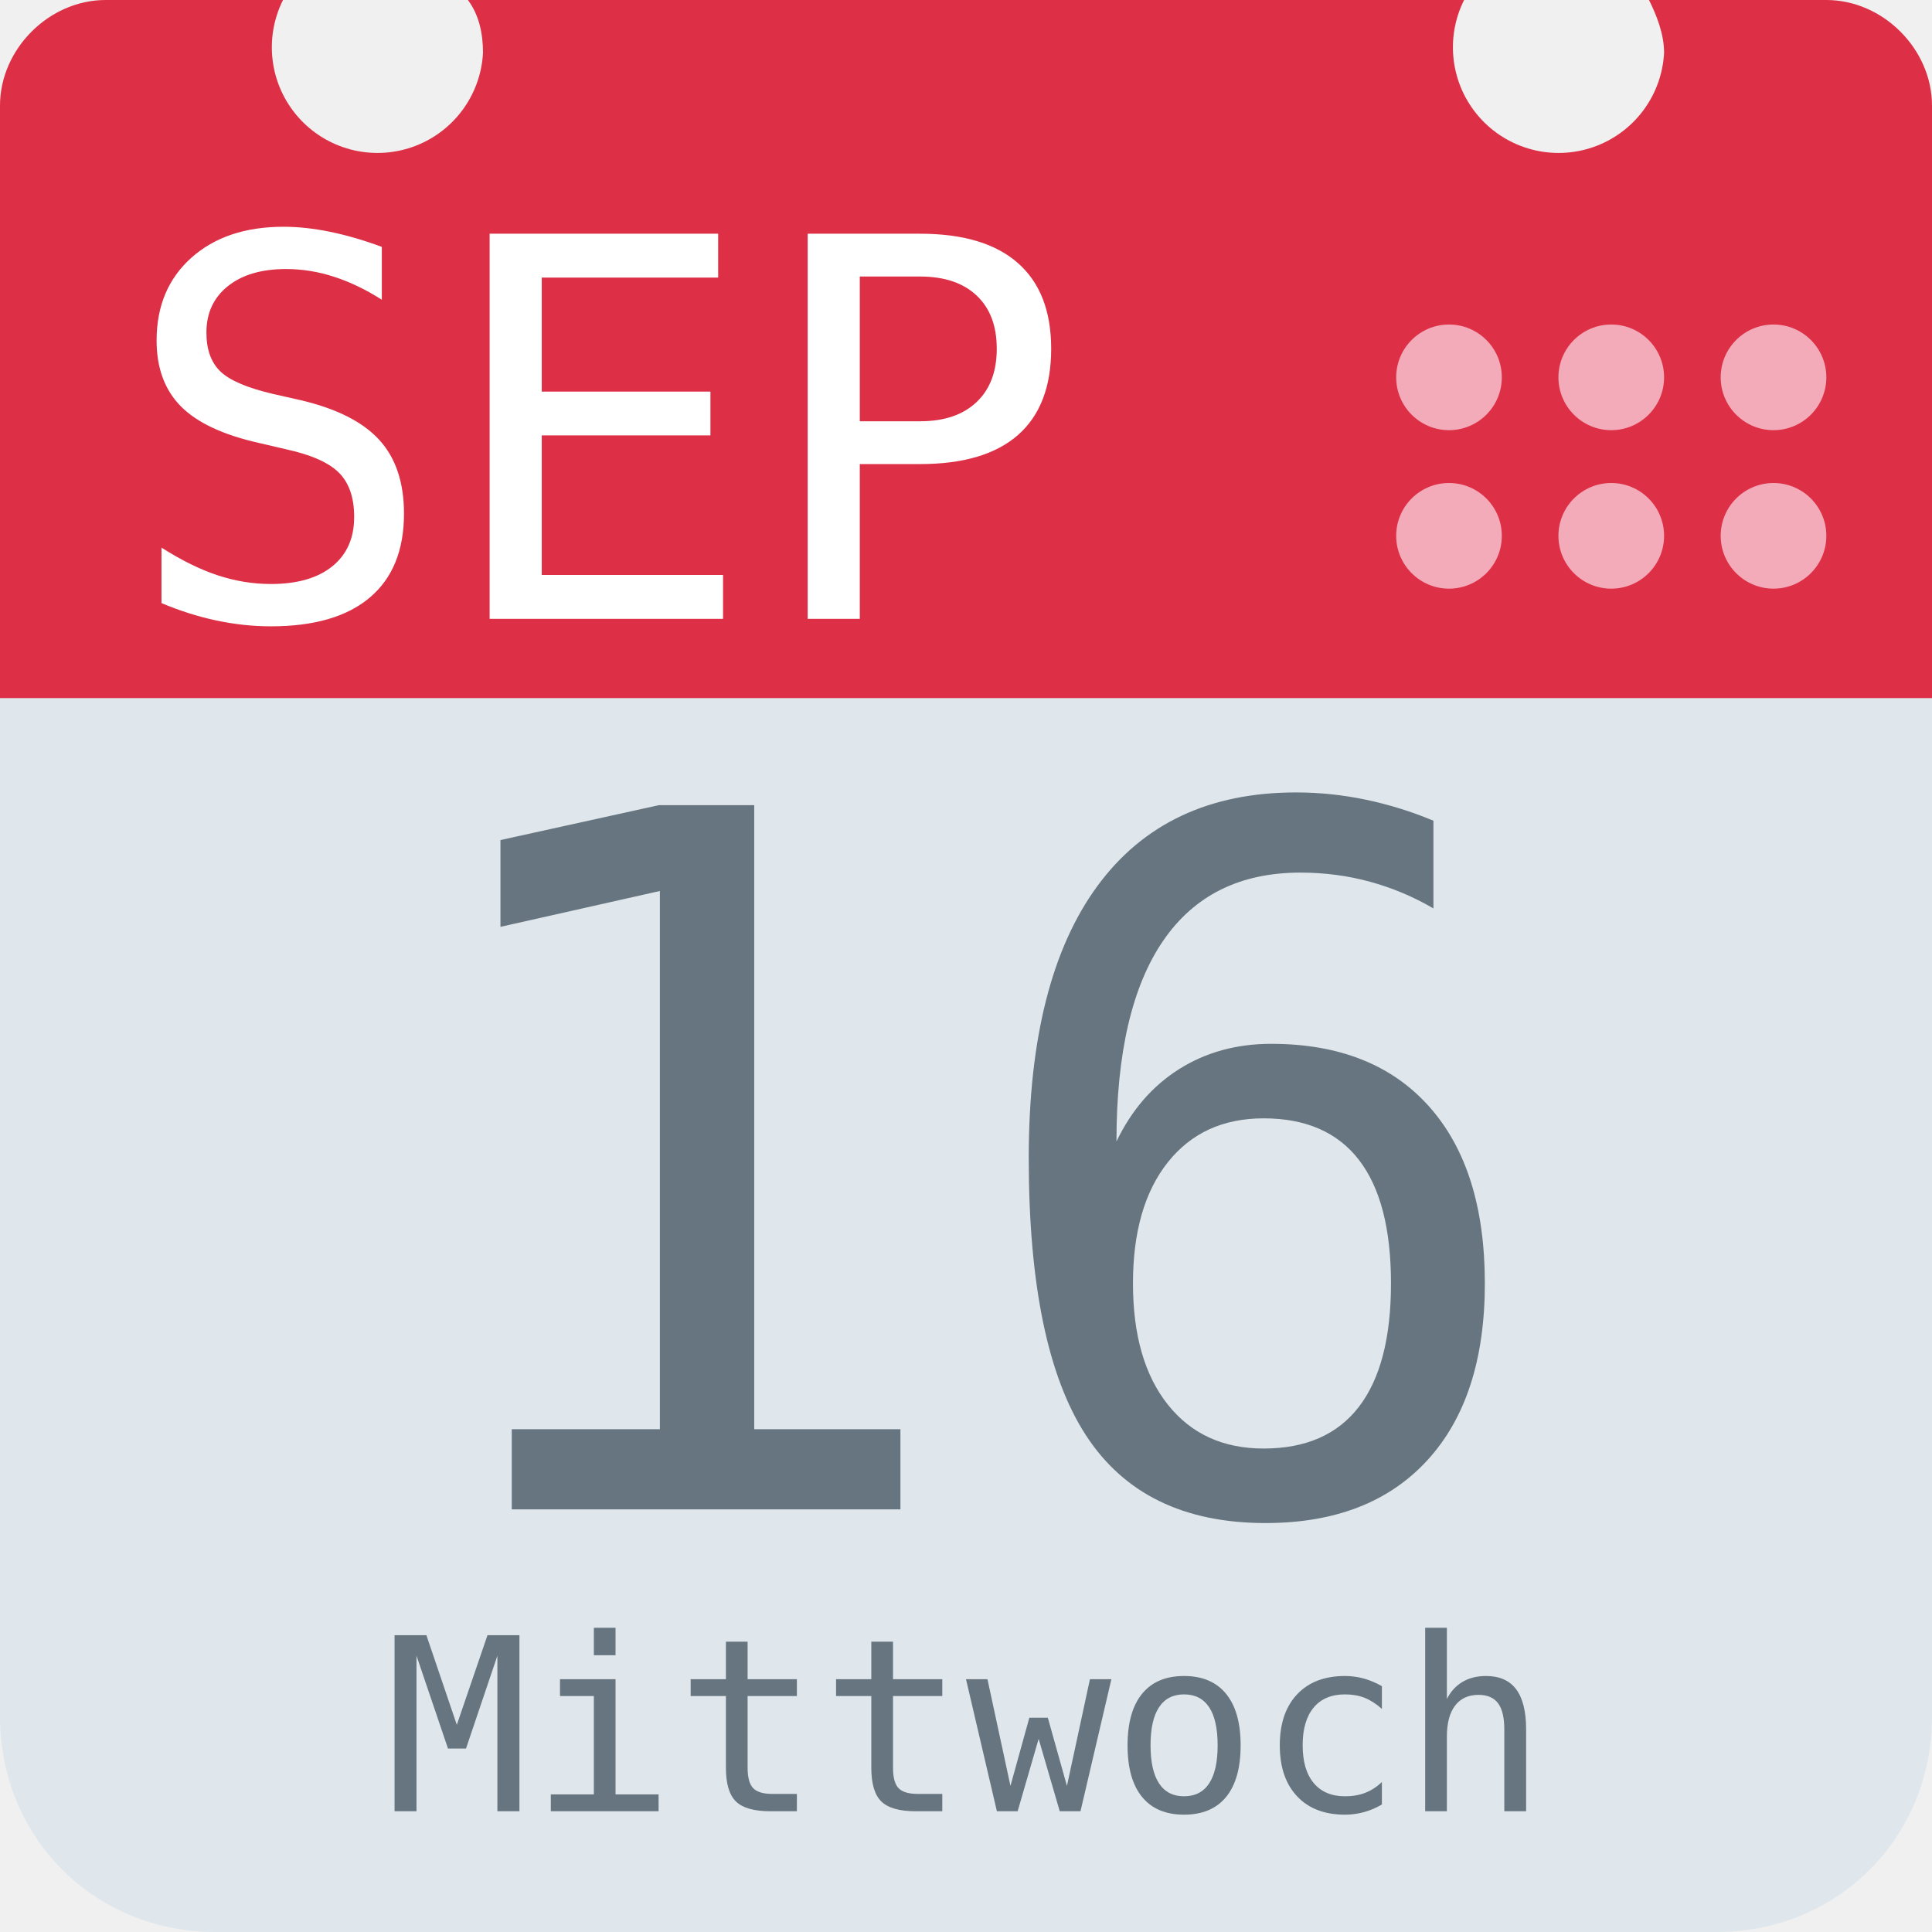
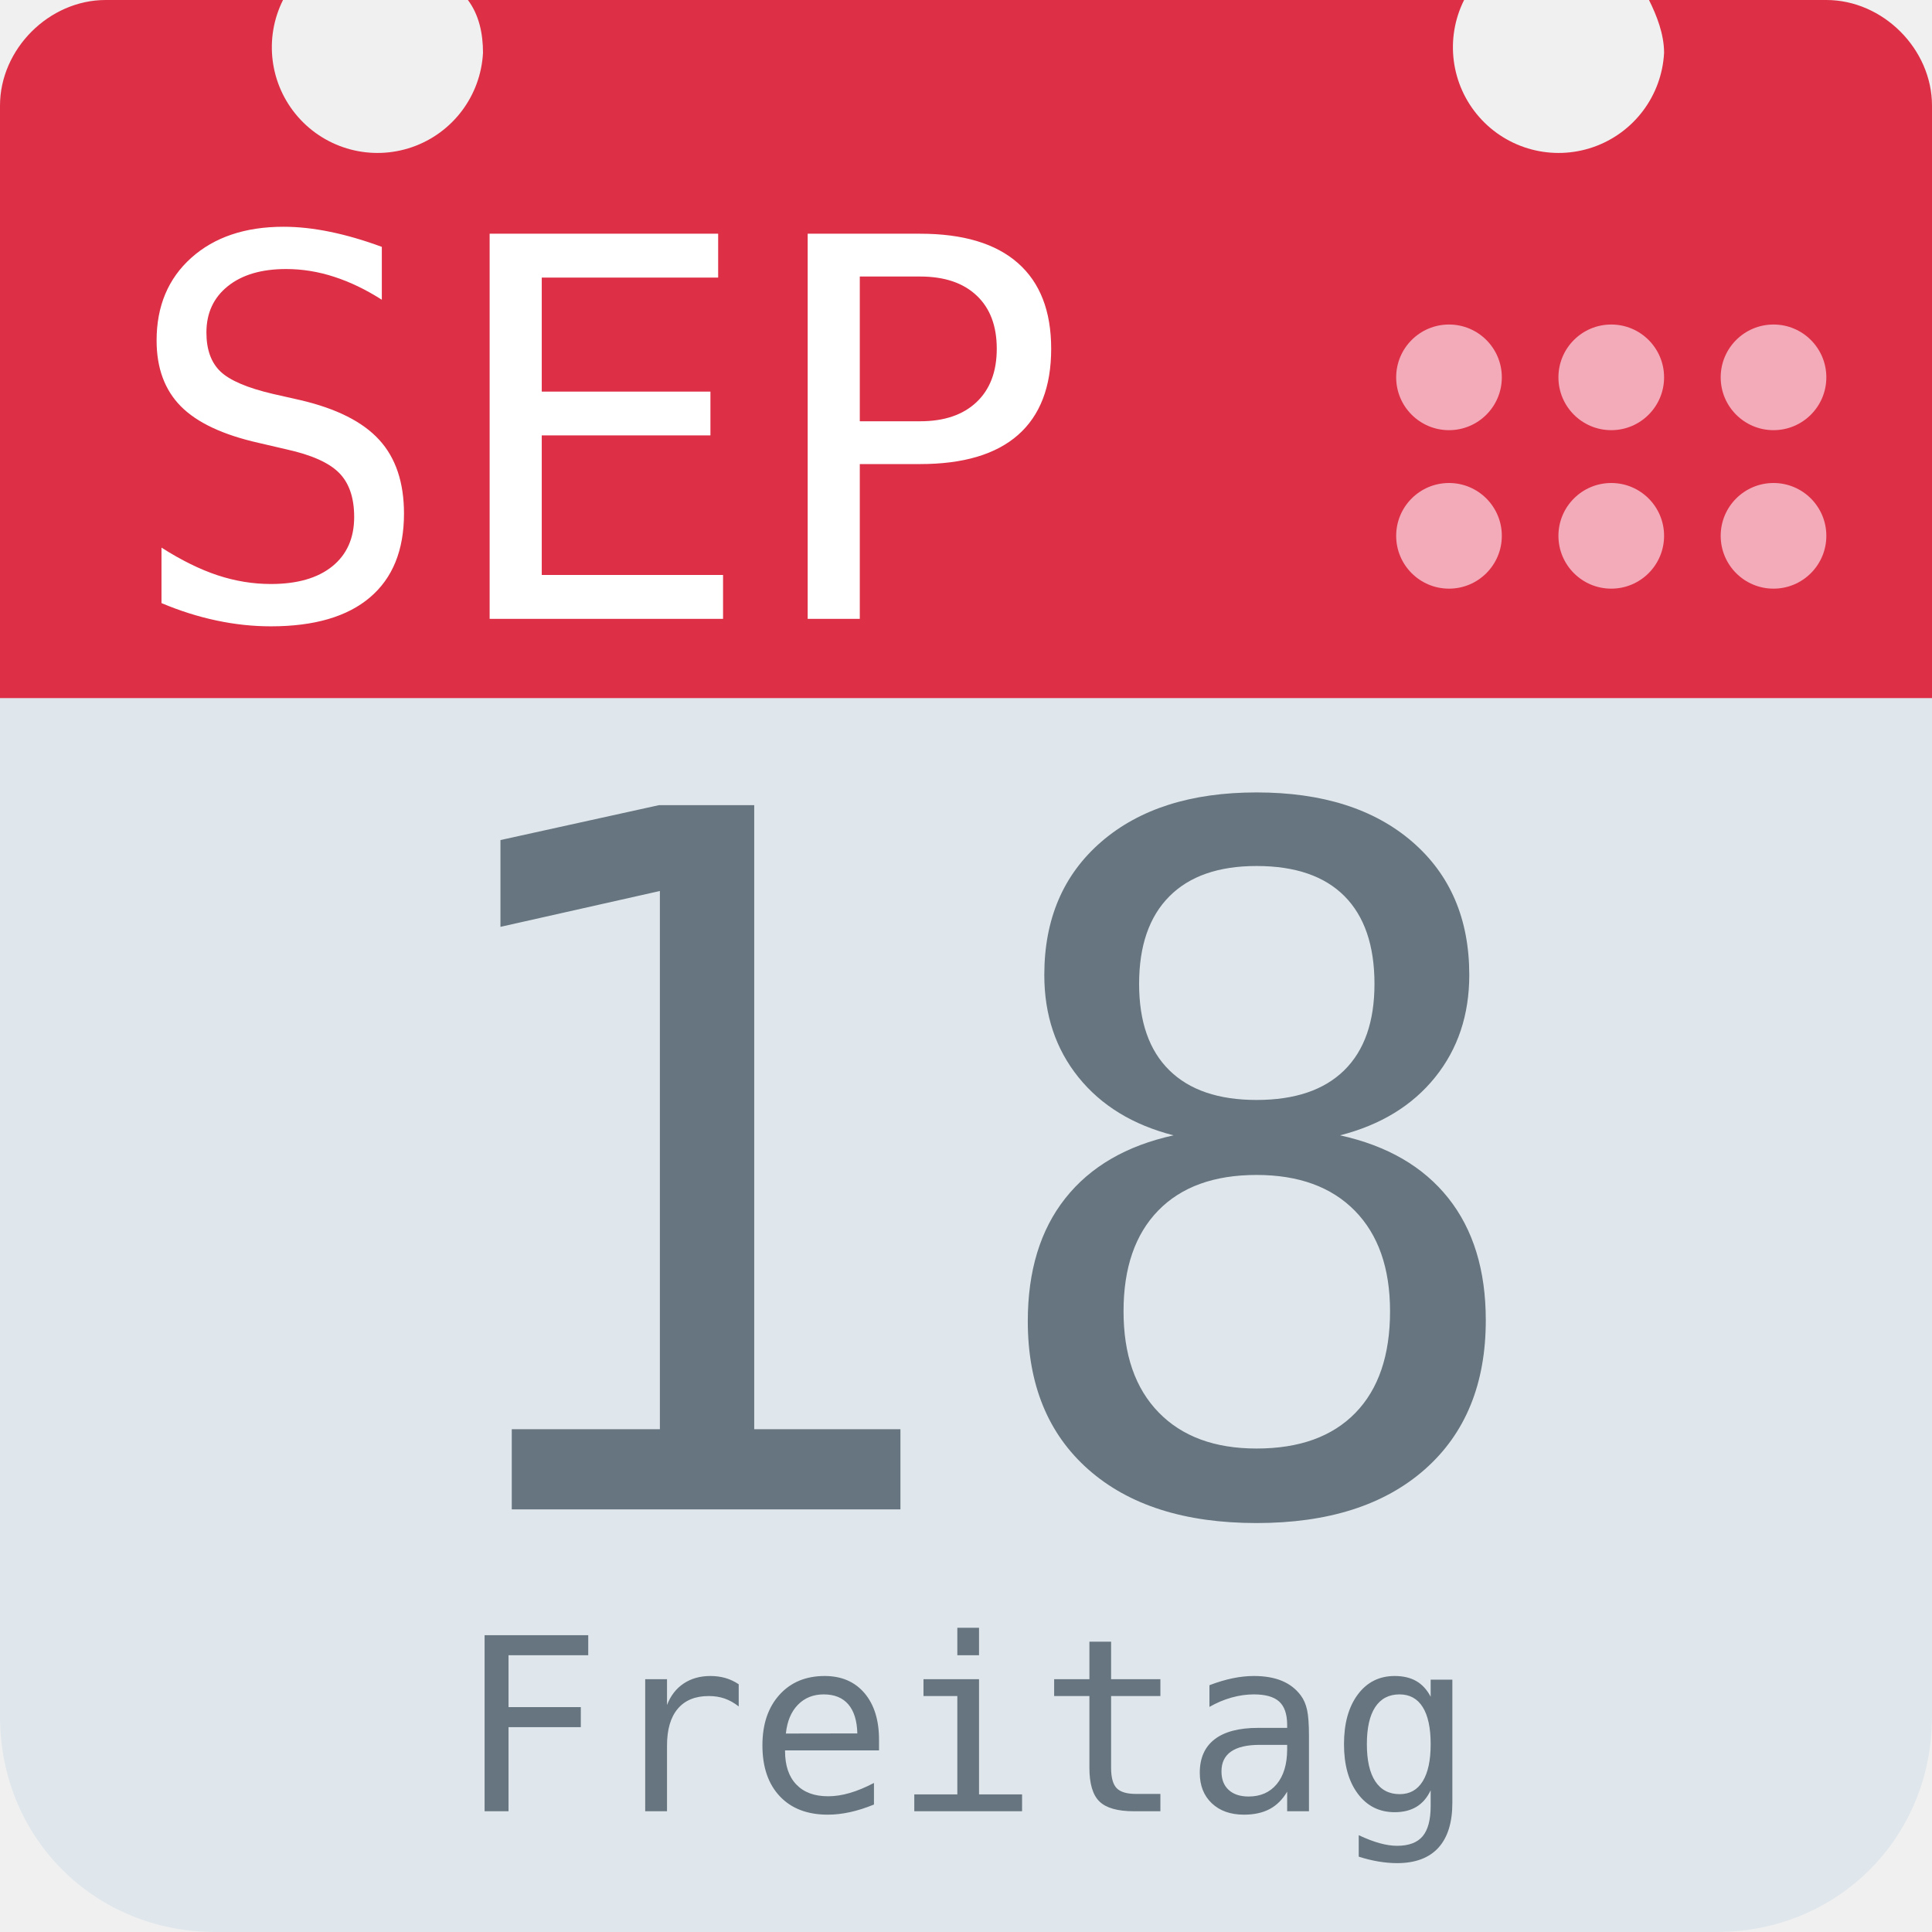
<svg xmlns="http://www.w3.org/2000/svg" aria-label="Calendar" role="img" viewBox="0 0 512 512">
  <path d="M512 455c0 32-25 57-57 57H57c-32 0-57-25-57-57V128c0-31 25-57 57-57h398c32 0 57 26 57 57z" fill="#e0e7ec" />
  <path d="M484 0h-47c2 4 4 9 4 14a28 28 0 1 1-53-14H124c3 4 4 9 4 14A28 28 0 1 1 75 0H28C13 0 0 13 0 28v157h512V28c0-15-13-28-28-28z" fill="#dd2f45" />
  <g fill="#f3aab9">
    <circle cx="470" cy="142" r="14" />
    <circle cx="470" cy="100" r="14" />
    <circle cx="427" cy="142" r="14" />
    <circle cx="427" cy="100" r="14" />
    <circle cx="384" cy="142" r="14" />
    <circle cx="384" cy="100" r="14" />
  </g>
  <text id="month" x="32" y="164" fill="#fff" font-family="monospace" font-size="140px" style="text-anchor: left">SEP</text>
-   <text id="day" x="256" y="400" fill="#66757f" font-family="monospace" font-size="256px" style="text-anchor: middle">16</text>
-   <text id="weekday" x="256" y="480" fill="#66757f" font-family="monospace" font-size="64px" style="text-anchor: middle">Mittwoch</text>
+   <text id="day" x="256" y="400" fill="#66757f" font-family="monospace" font-size="256px" style="text-anchor: middle">18</text>
+   <text id="weekday" x="256" y="480" fill="#66757f" font-family="monospace" font-size="64px" style="text-anchor: middle">Freitag</text>
</svg>
